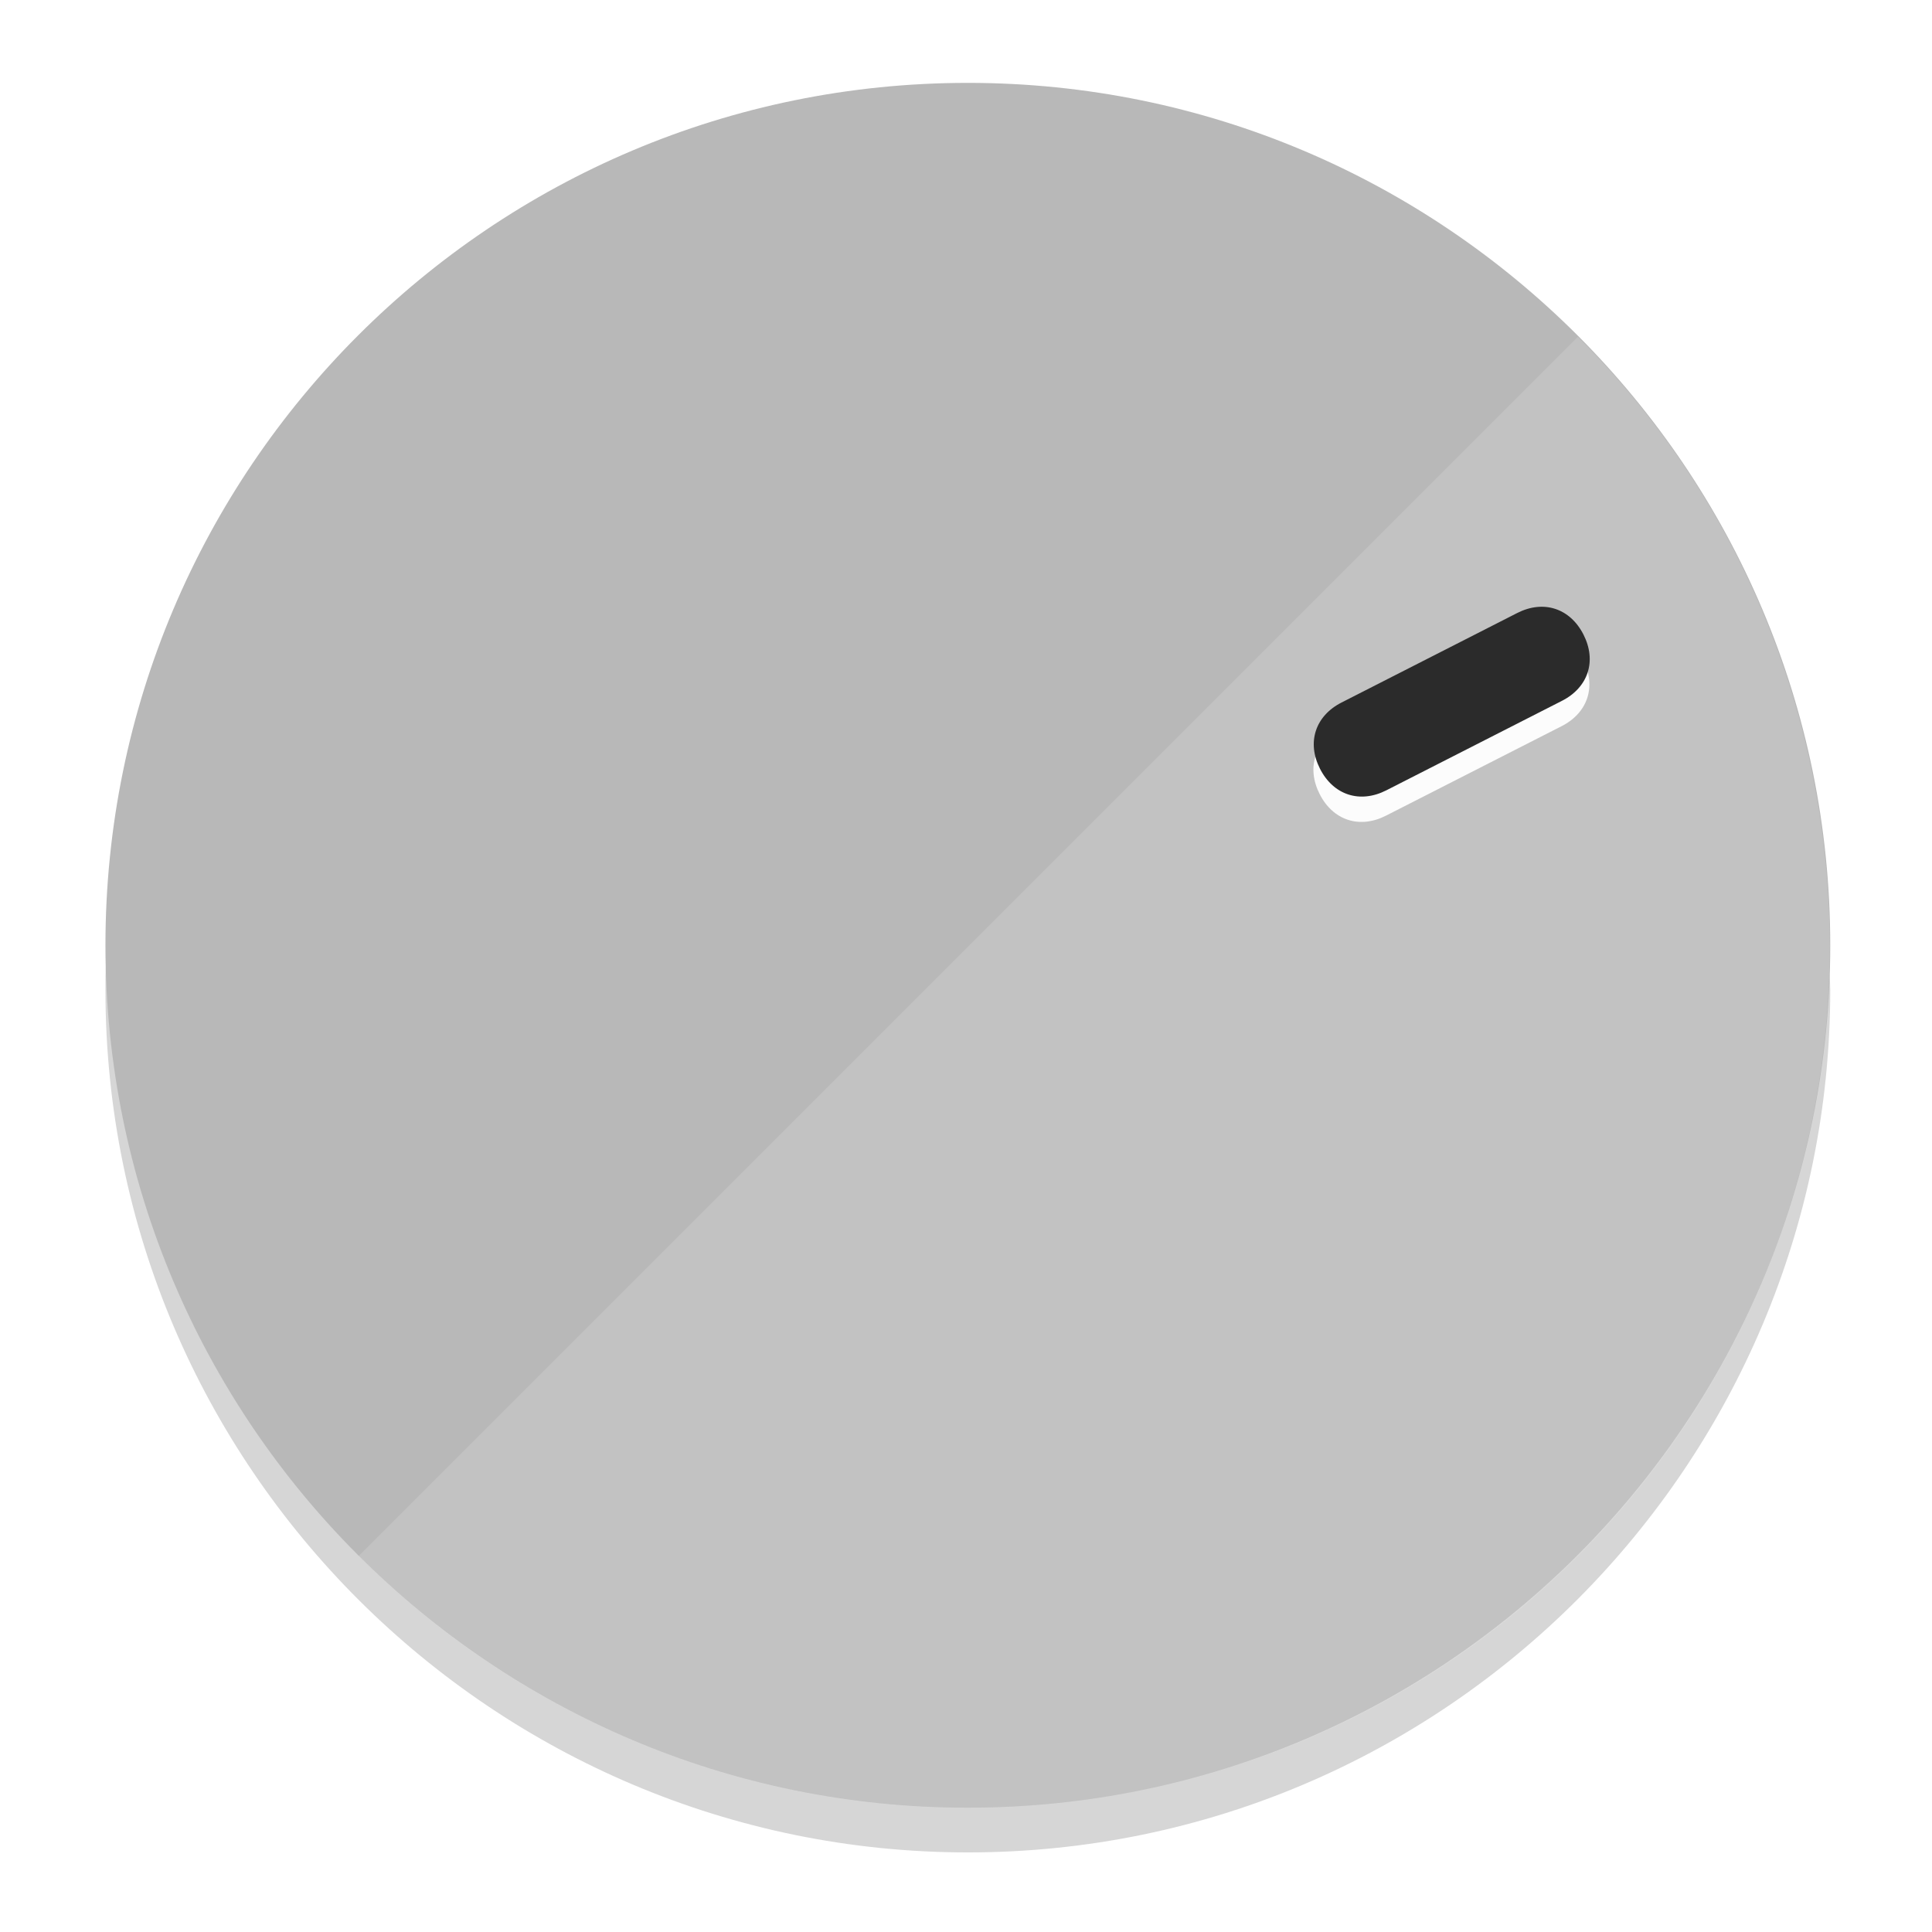
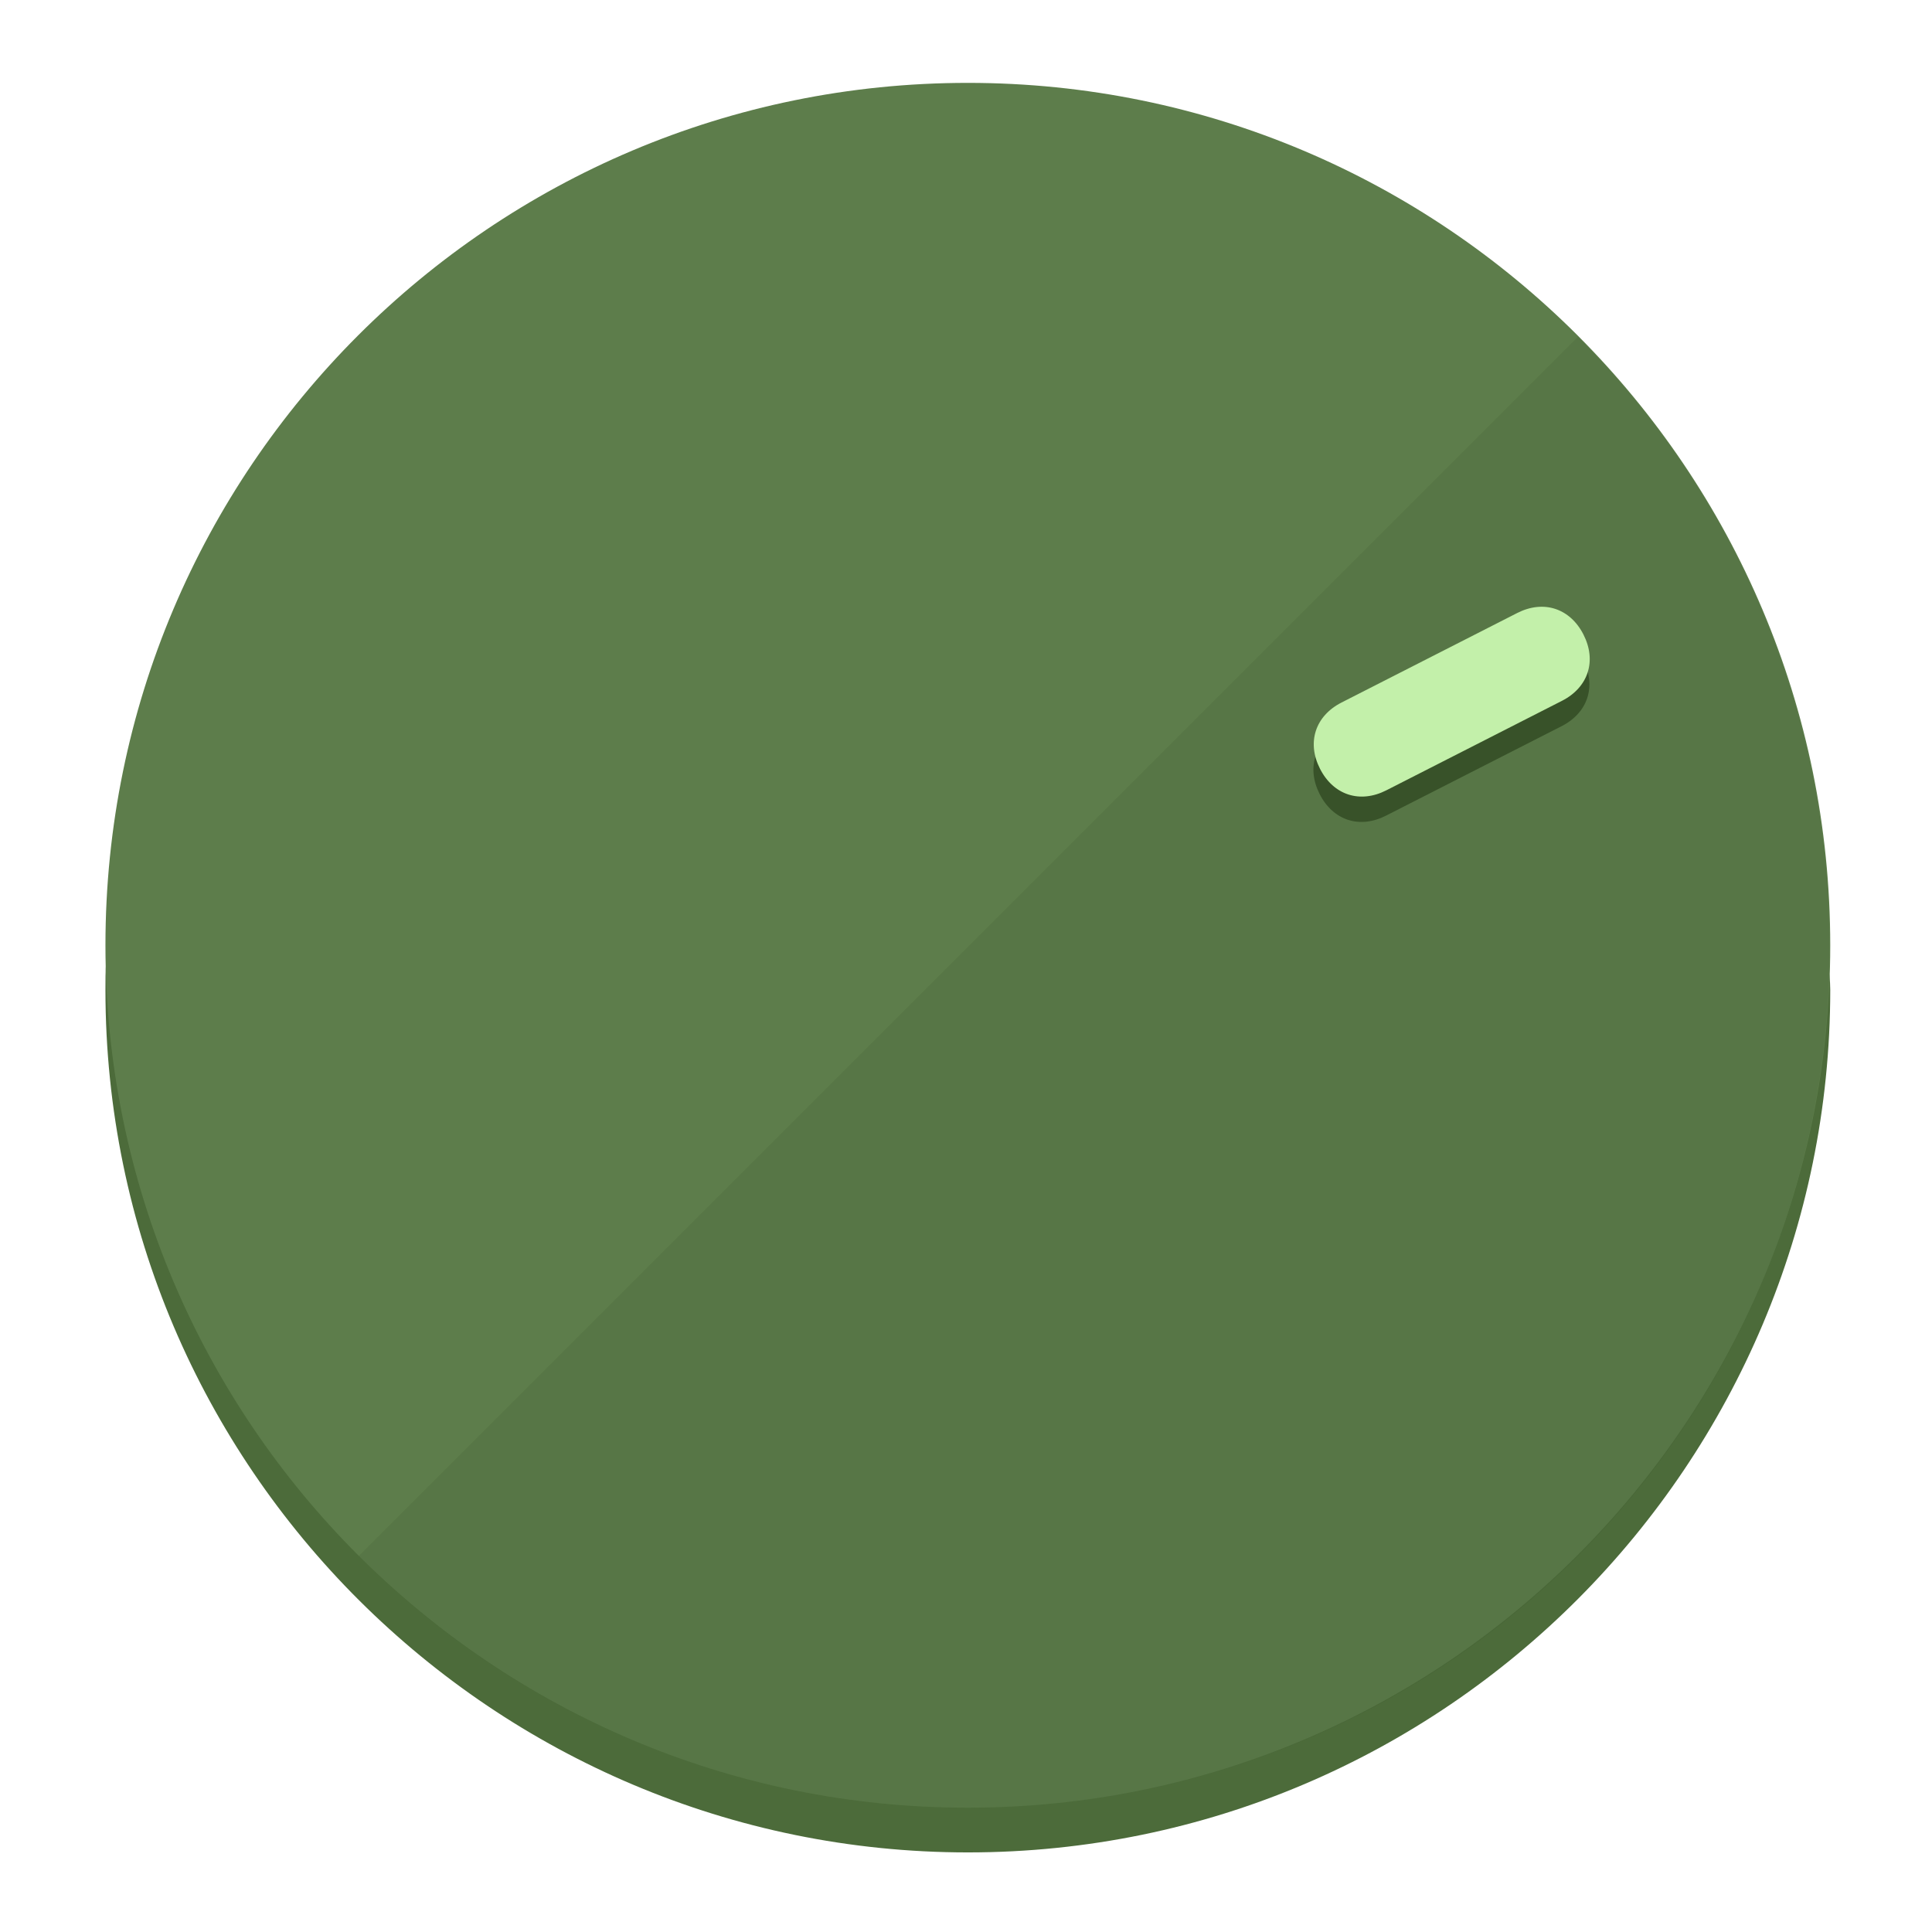
<svg xmlns="http://www.w3.org/2000/svg" height="120px" width="120px" version="1.1" id="Layer_1" viewBox="0 0 496.8 496.8" xml:space="preserve">
  <defs id="defs23" />
  <g id="g3158">
-     <path style="display:inline;fill:#D6D6D6;fill-opacity:1;stroke-width:1.584" d="m 248.875,445.92 c 116.582,0 212.89,-91.238 220.493,-205.286 0,5.069 1.267,8.87 1.267,13.939 0,121.651 -98.842,221.76 -221.76,221.76 -121.651,0 -221.76,-98.842 -221.76,-221.76 0,-5.069 0,-8.87 1.267,-13.939 7.603,114.048 103.91,205.286 220.493,205.286 z" id="path8" />
-     <circle style="display:inline;fill:#B8B8B8;fill-opacity:1;stroke-width:1.584" cx="248.875" cy="243.071" r="221.76" id="circle12" />
-     <path style="display:inline;fill:#FCFCFC;fill-opacity:0.154;stroke-width:1.587" d="m 405.744,86.606 c 86.308,86.308 86.308,227.193 0,313.5 -86.308,86.308 -227.193,86.308 -313.5,0" id="path14" />
+     <path style="display:inline;fill:#4C6B3A;fill-opacity:1;stroke-width:1.584" d="m 248.875,445.92 c 116.582,0 212.89,-91.238 220.493,-205.286 0,5.069 1.267,8.87 1.267,13.939 0,121.651 -98.842,221.76 -221.76,221.76 -121.651,0 -221.76,-98.842 -221.76,-221.76 0,-5.069 0,-8.87 1.267,-13.939 7.603,114.048 103.91,205.286 220.493,205.286 z" id="path8" />
+     <circle style="display:inline;fill:#5D7D4B;fill-opacity:1;stroke-width:1.584" cx="248.875" cy="243.071" r="221.76" id="circle12" />
+     <path style="display:inline;fill:#385229;fill-opacity:0.154;stroke-width:1.587" d="m 405.744,86.606 c 86.308,86.308 86.308,227.193 0,313.5 -86.308,86.308 -227.193,86.308 -313.5,0" id="path14" />
  </g>
  <g id="g3198">
    <circle style="display:none;fill:#000000;fill-opacity:0;stroke-width:1.584" cx="329.835" cy="-110.802" r="221.76" id="circle12-3" transform="rotate(63)" />
-     <path style="display:inline;fill:#FCFCFC;fill-opacity:1;stroke-width:1.584" d="m 356.39,209.744 c -6.774,3.452 -13.592,1.237 -17.044,-5.538 v 0 c -3.452,-6.774 -1.237,-13.592 5.538,-17.044 l 45.163,-23.012 c 6.775,-3.452 13.592,-1.237 17.044,5.538 v 0 c 3.452,6.774 1.237,13.592 -5.538,17.044 z" id="path3789" />
-     <path style="display:inline;fill:#2B2B2B;stroke-width:1.584" d="m 356.478,203.228 c -6.774,3.452 -13.592,1.237 -17.044,-5.538 v 0 c -3.452,-6.774 -1.237,-13.592 5.538,-17.044 l 45.163,-23.012 c 6.774,-3.452 13.592,-1.237 17.044,5.538 v 0 c 3.452,6.775 1.237,13.592 -5.538,17.044 z" id="path915" />
+     <path style="display:inline;fill:#385229;fill-opacity:1;stroke-width:1.584" d="m 356.39,209.744 c -6.774,3.452 -13.592,1.237 -17.044,-5.538 v 0 c -3.452,-6.774 -1.237,-13.592 5.538,-17.044 l 45.163,-23.012 c 6.775,-3.452 13.592,-1.237 17.044,5.538 v 0 c 3.452,6.774 1.237,13.592 -5.538,17.044 z" id="path3789" />
+     <path style="display:inline;fill:#C3F0AA;stroke-width:1.584" d="m 356.478,203.228 c -6.774,3.452 -13.592,1.237 -17.044,-5.538 v 0 c -3.452,-6.774 -1.237,-13.592 5.538,-17.044 l 45.163,-23.012 c 6.774,-3.452 13.592,-1.237 17.044,5.538 v 0 c 3.452,6.775 1.237,13.592 -5.538,17.044 z" id="path915" />
  </g>
</svg>
